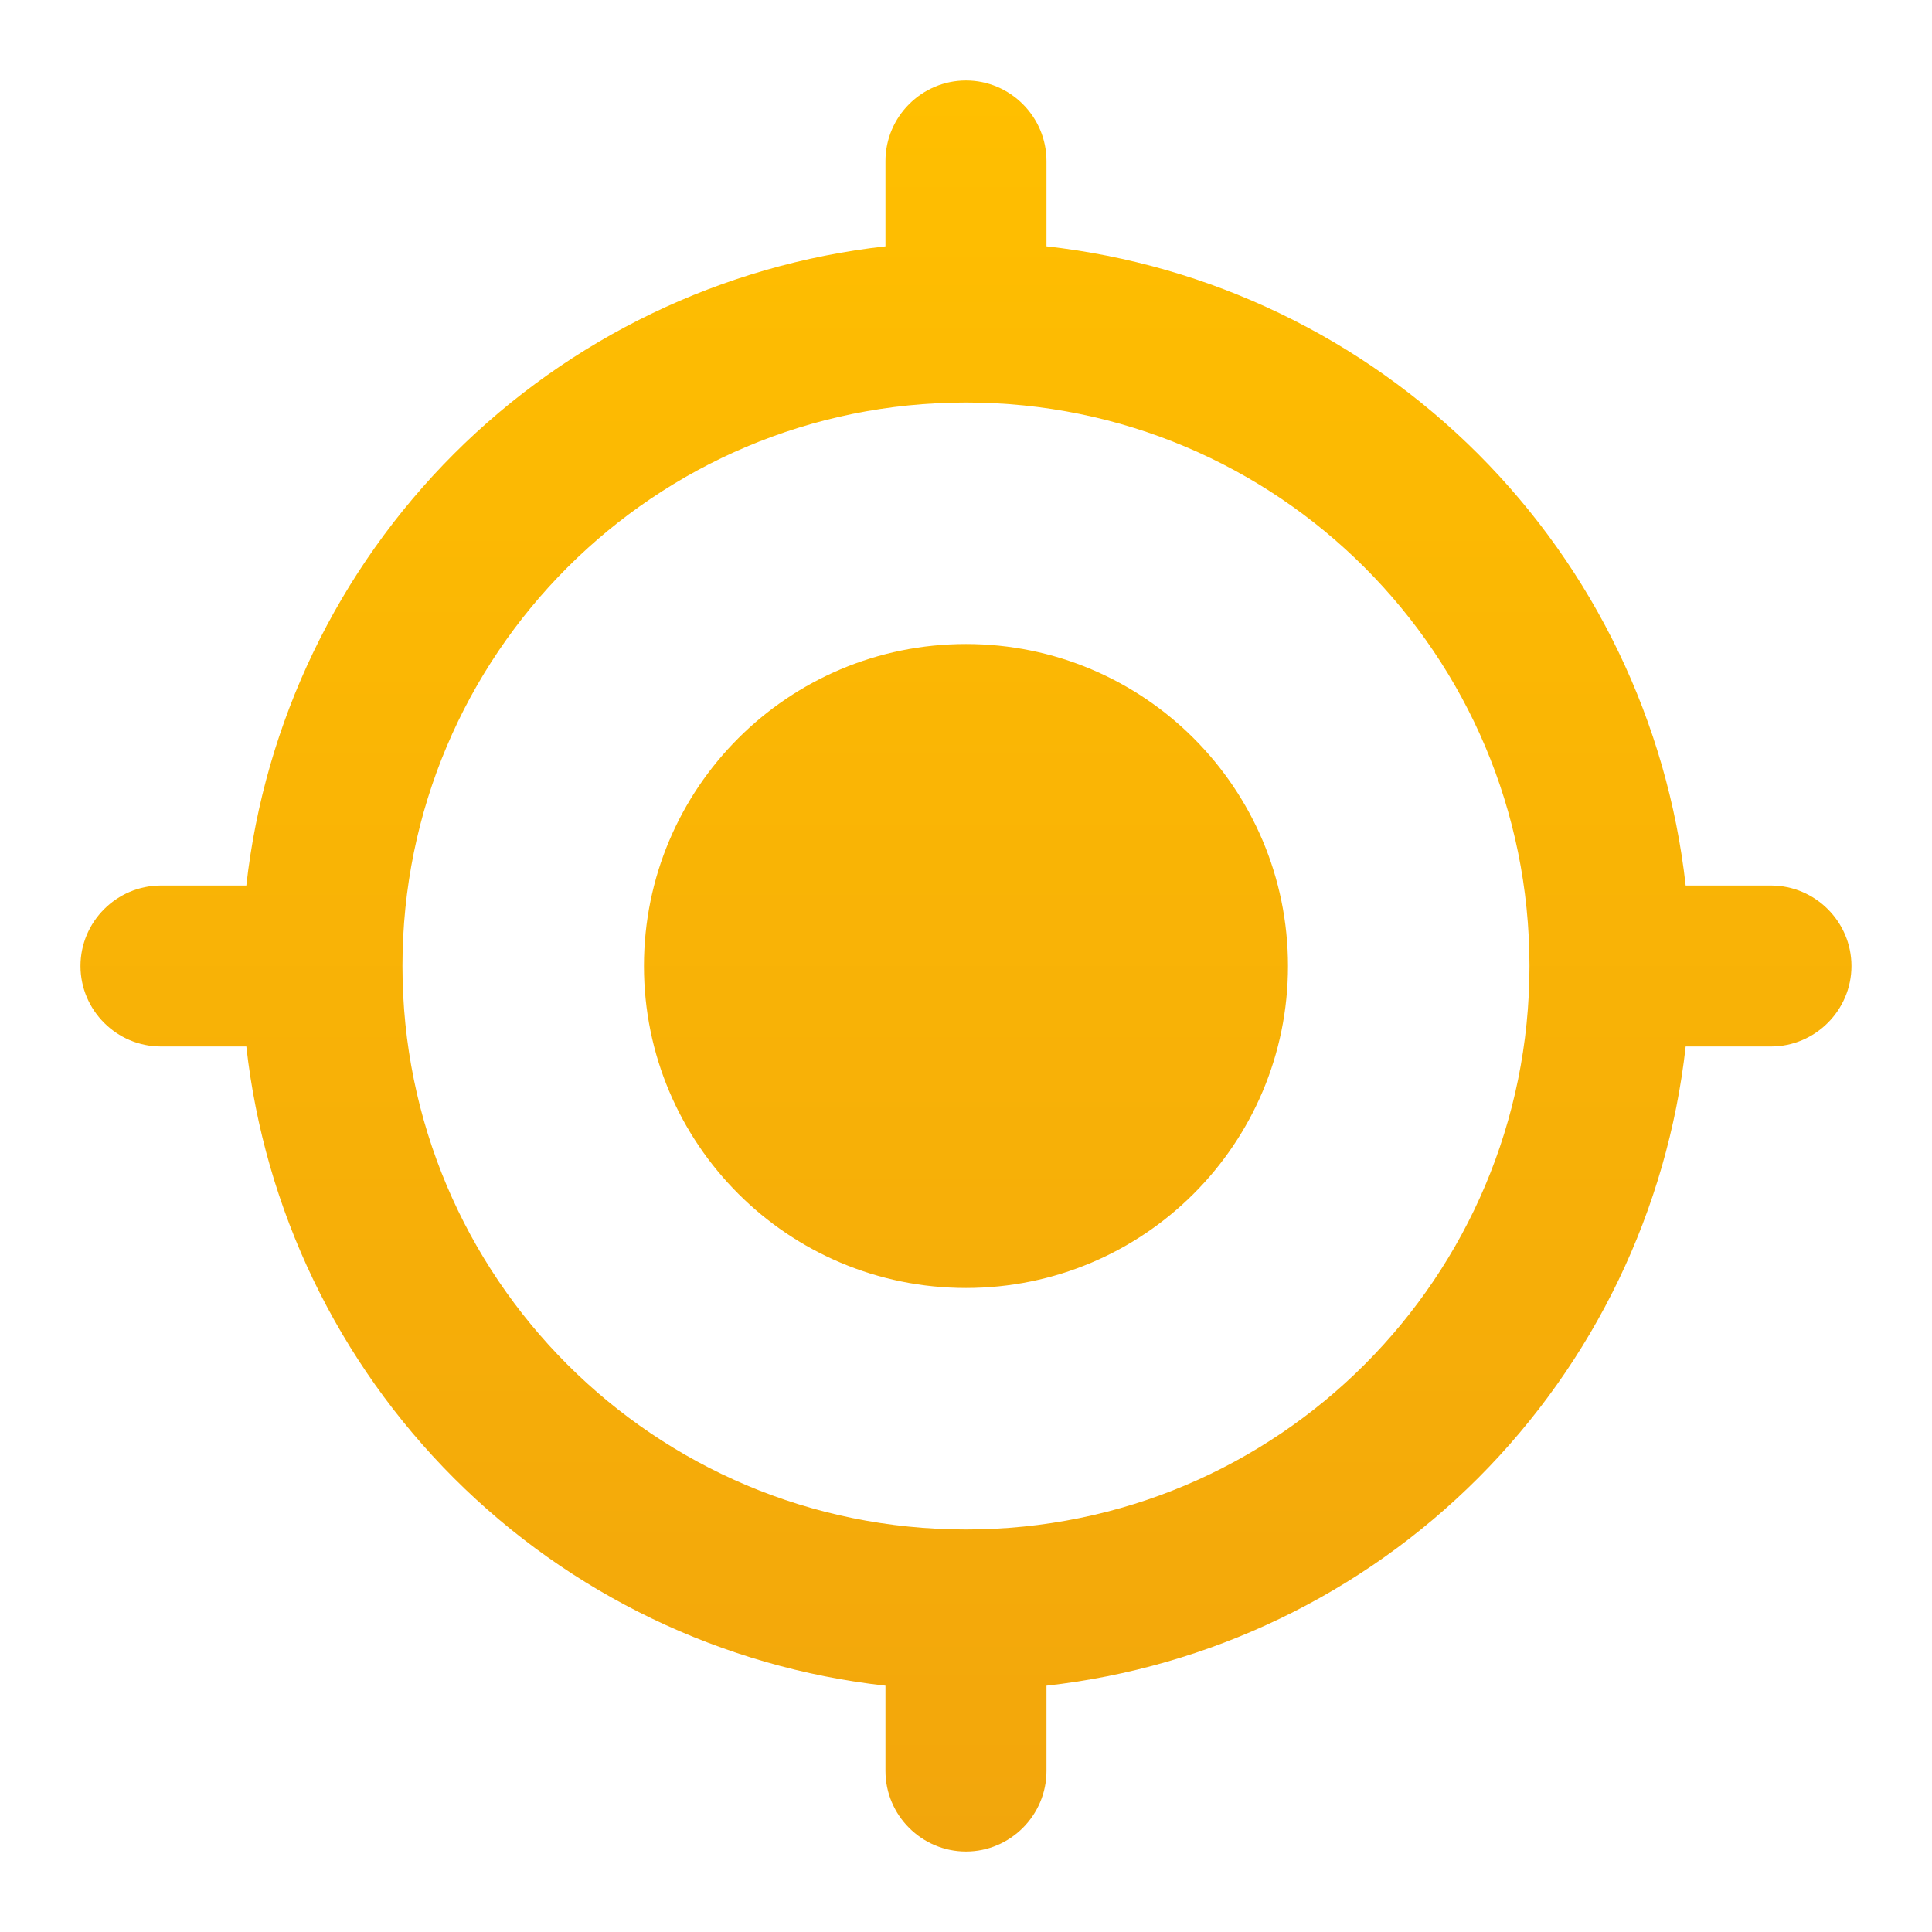
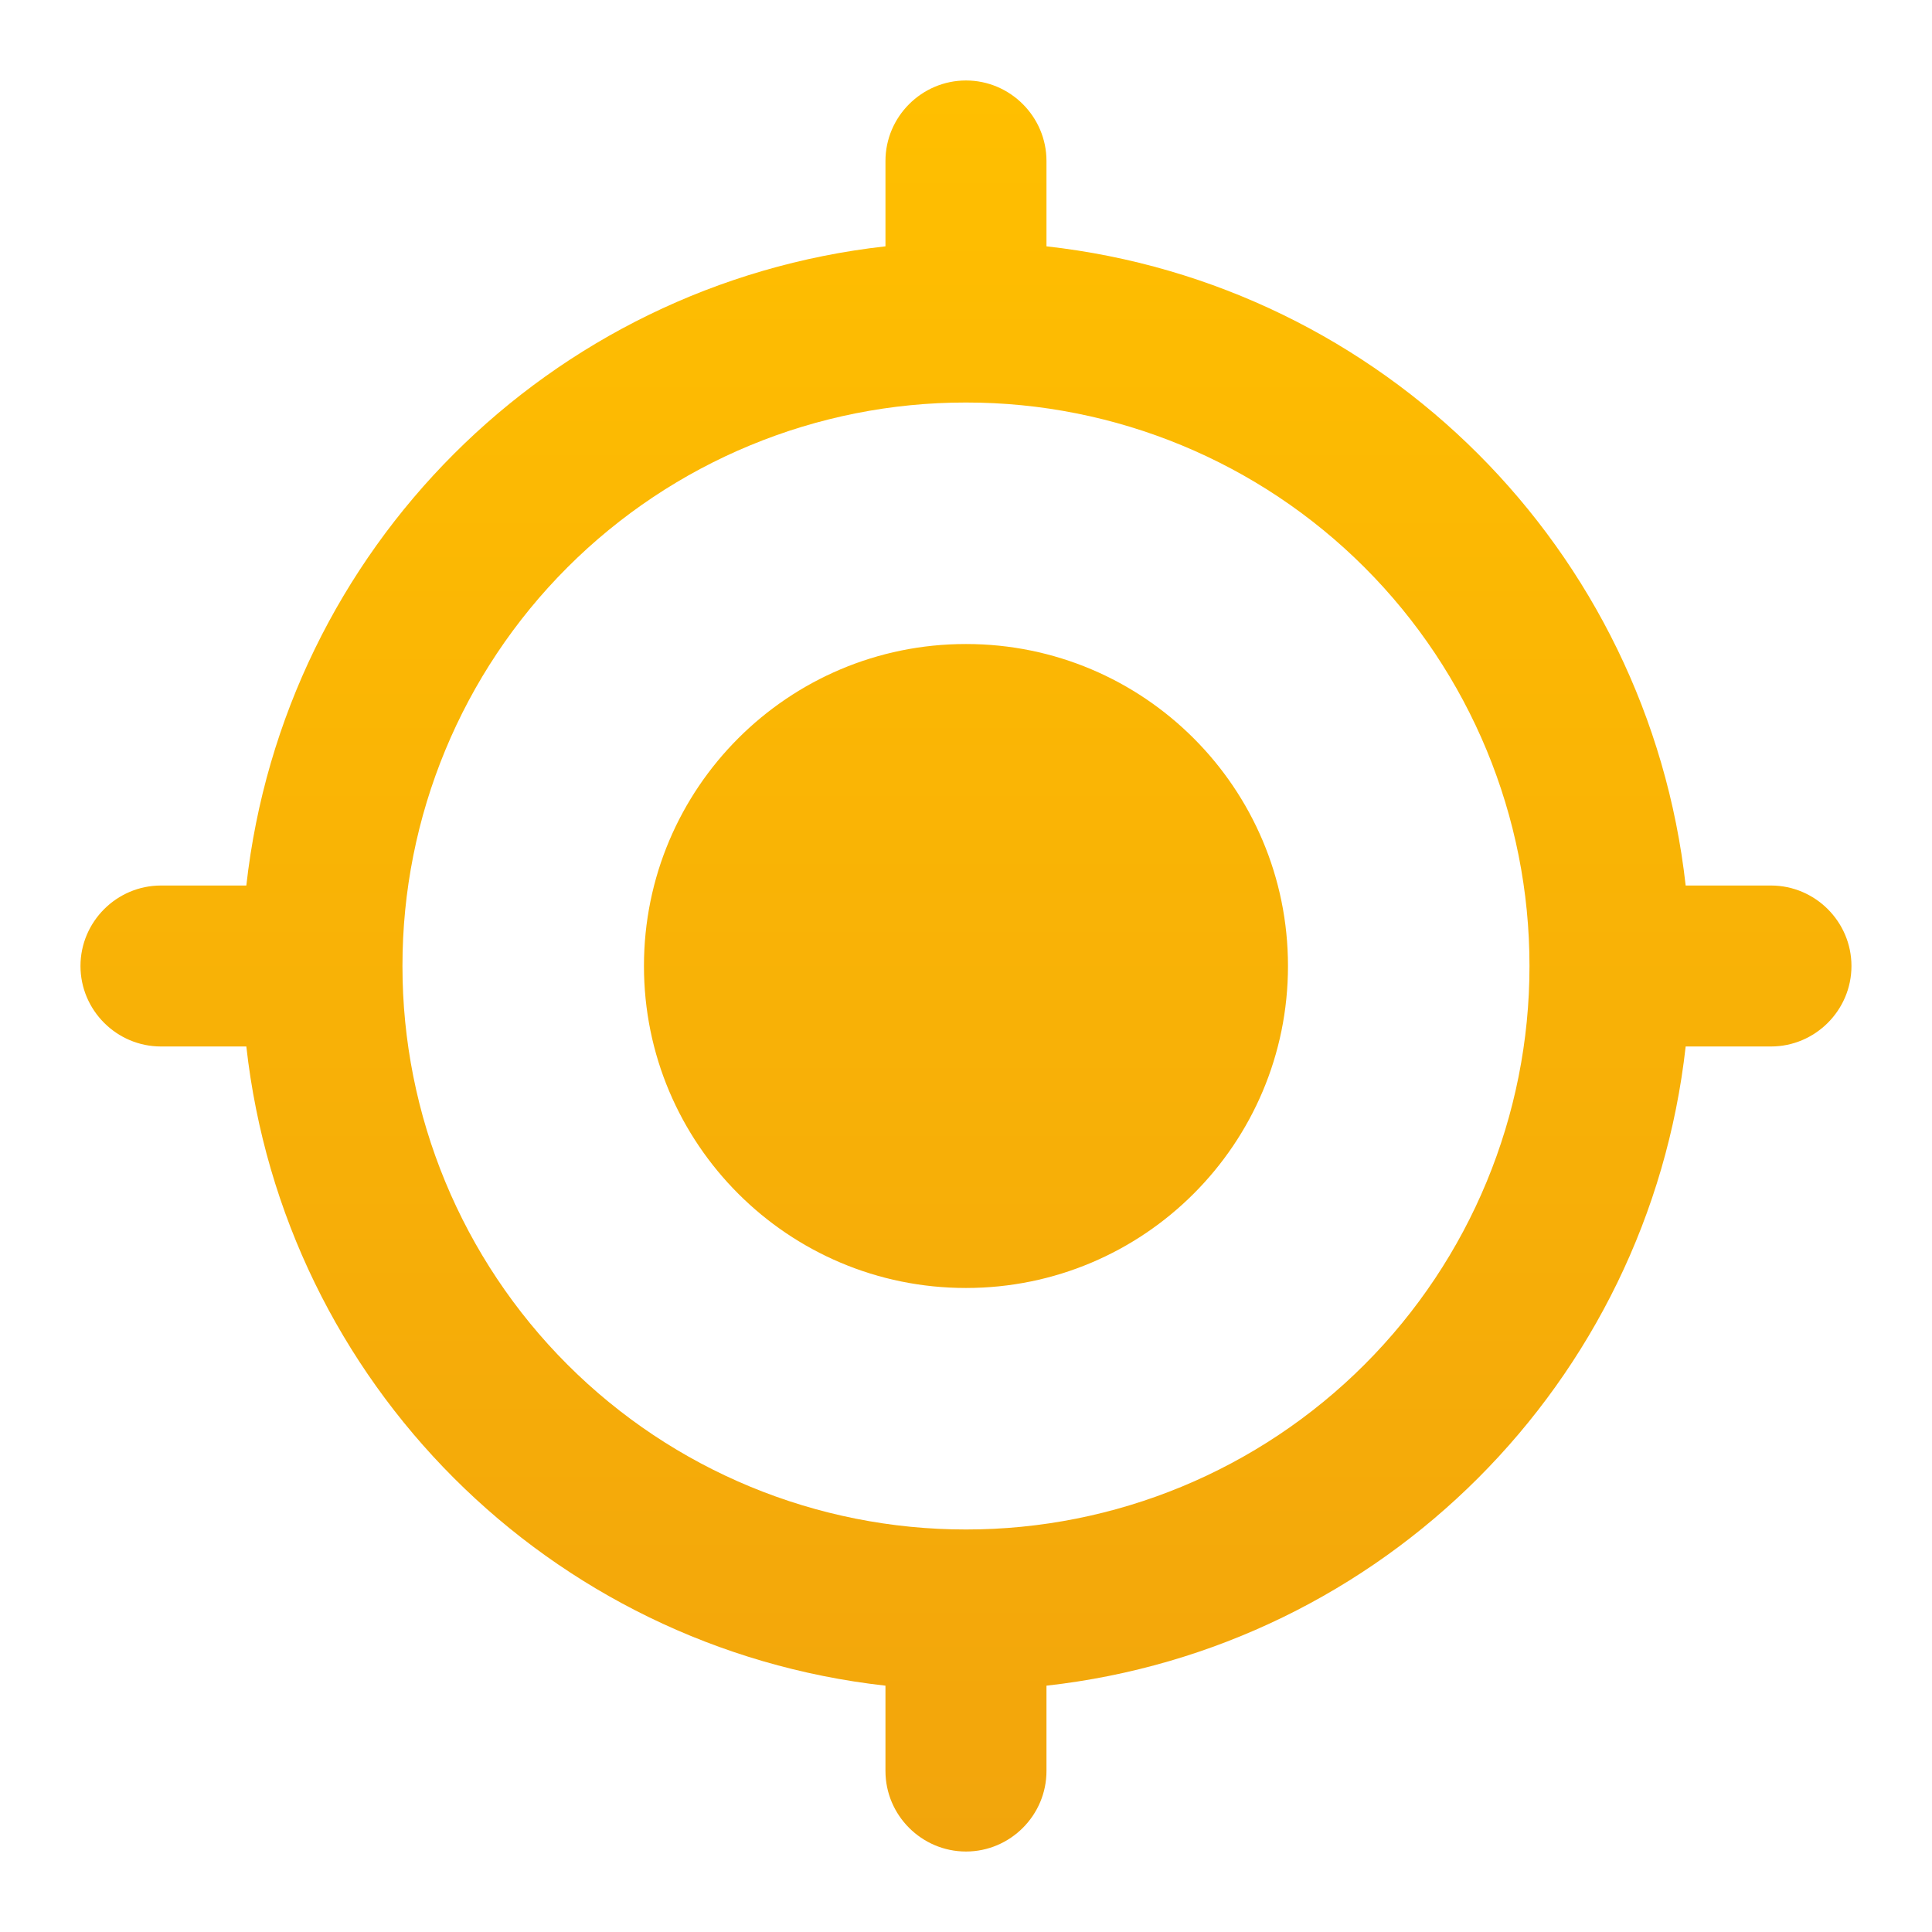
- <svg xmlns="http://www.w3.org/2000/svg" width="32" height="32" viewBox="0 0 32 32" fill="none">
-   <path d="M16 10.667C13.053 10.667 10.666 13.053 10.666 16C10.666 18.947 13.053 21.333 16 21.333C18.946 21.333 21.333 18.947 21.333 16C21.333 13.053 18.946 10.667 16 10.667ZM27.92 14.667C27.618 11.963 26.405 9.442 24.481 7.518C22.558 5.595 20.037 4.382 17.333 4.08V2.667C17.333 1.933 16.733 1.333 16 1.333C15.266 1.333 14.666 1.933 14.666 2.667V4.08C11.963 4.382 9.442 5.595 7.518 7.518C5.594 9.442 4.382 11.963 4.08 14.667H2.666C1.933 14.667 1.333 15.267 1.333 16C1.333 16.733 1.933 17.333 2.666 17.333H4.08C4.382 20.037 5.594 22.558 7.518 24.482C9.442 26.406 11.963 27.618 14.666 27.92V29.333C14.666 30.067 15.266 30.667 16 30.667C16.733 30.667 17.333 30.067 17.333 29.333V27.92C20.037 27.618 22.558 26.406 24.481 24.482C26.405 22.558 27.618 20.037 27.92 17.333H29.333C30.066 17.333 30.666 16.733 30.666 16C30.666 15.267 30.066 14.667 29.333 14.667H27.92ZM16 25.333C10.84 25.333 6.666 21.16 6.666 16C6.666 10.84 10.84 6.667 16 6.667C21.16 6.667 25.333 10.84 25.333 16C25.333 21.16 21.16 25.333 16 25.333Z" fill="url(#paint0_linear_54_222)" />
+ <svg xmlns="http://www.w3.org/2000/svg" width="32" height="32" fill="none">
+   <path d="M16 10.667A5.332 5.332 0 0 0 10.666 16 5.332 5.332 0 0 0 16 21.333 5.332 5.332 0 0 0 21.333 16 5.332 5.332 0 0 0 16 10.667Zm11.92 4A11.992 11.992 0 0 0 17.333 4.08V2.667c0-.734-.6-1.334-1.333-1.334-.734 0-1.334.6-1.334 1.334V4.08A11.992 11.992 0 0 0 4.08 14.667H2.666c-.733 0-1.333.6-1.333 1.333s.6 1.333 1.333 1.333H4.08A11.992 11.992 0 0 0 14.666 27.92v1.413c0 .734.6 1.334 1.334 1.334.733 0 1.333-.6 1.333-1.334V27.92A11.992 11.992 0 0 0 27.92 17.333h1.413c.733 0 1.333-.6 1.333-1.333s-.6-1.333-1.333-1.333H27.92ZM16 25.333A9.327 9.327 0 0 1 6.666 16 9.326 9.326 0 0 1 16 6.667 9.326 9.326 0 0 1 25.333 16 9.327 9.327 0 0 1 16 25.333Z" fill="url(#a)" />
  <defs>
-     <linearGradient id="paint0_linear_54_222" x1="16" y1="1.333" x2="16" y2="30.667" gradientUnits="userSpaceOnUse">
+     <linearGradient id="a" x1="16" y1="1.333" x2="16" y2="30.667" gradientUnits="userSpaceOnUse">
      <stop stop-color="#FFBF00" />
-       <stop offset="1" stop-color="#F2A60C" />
+       <stop offset="1" stop-color="#F2A50C" />
    </linearGradient>
  </defs>
</svg>
